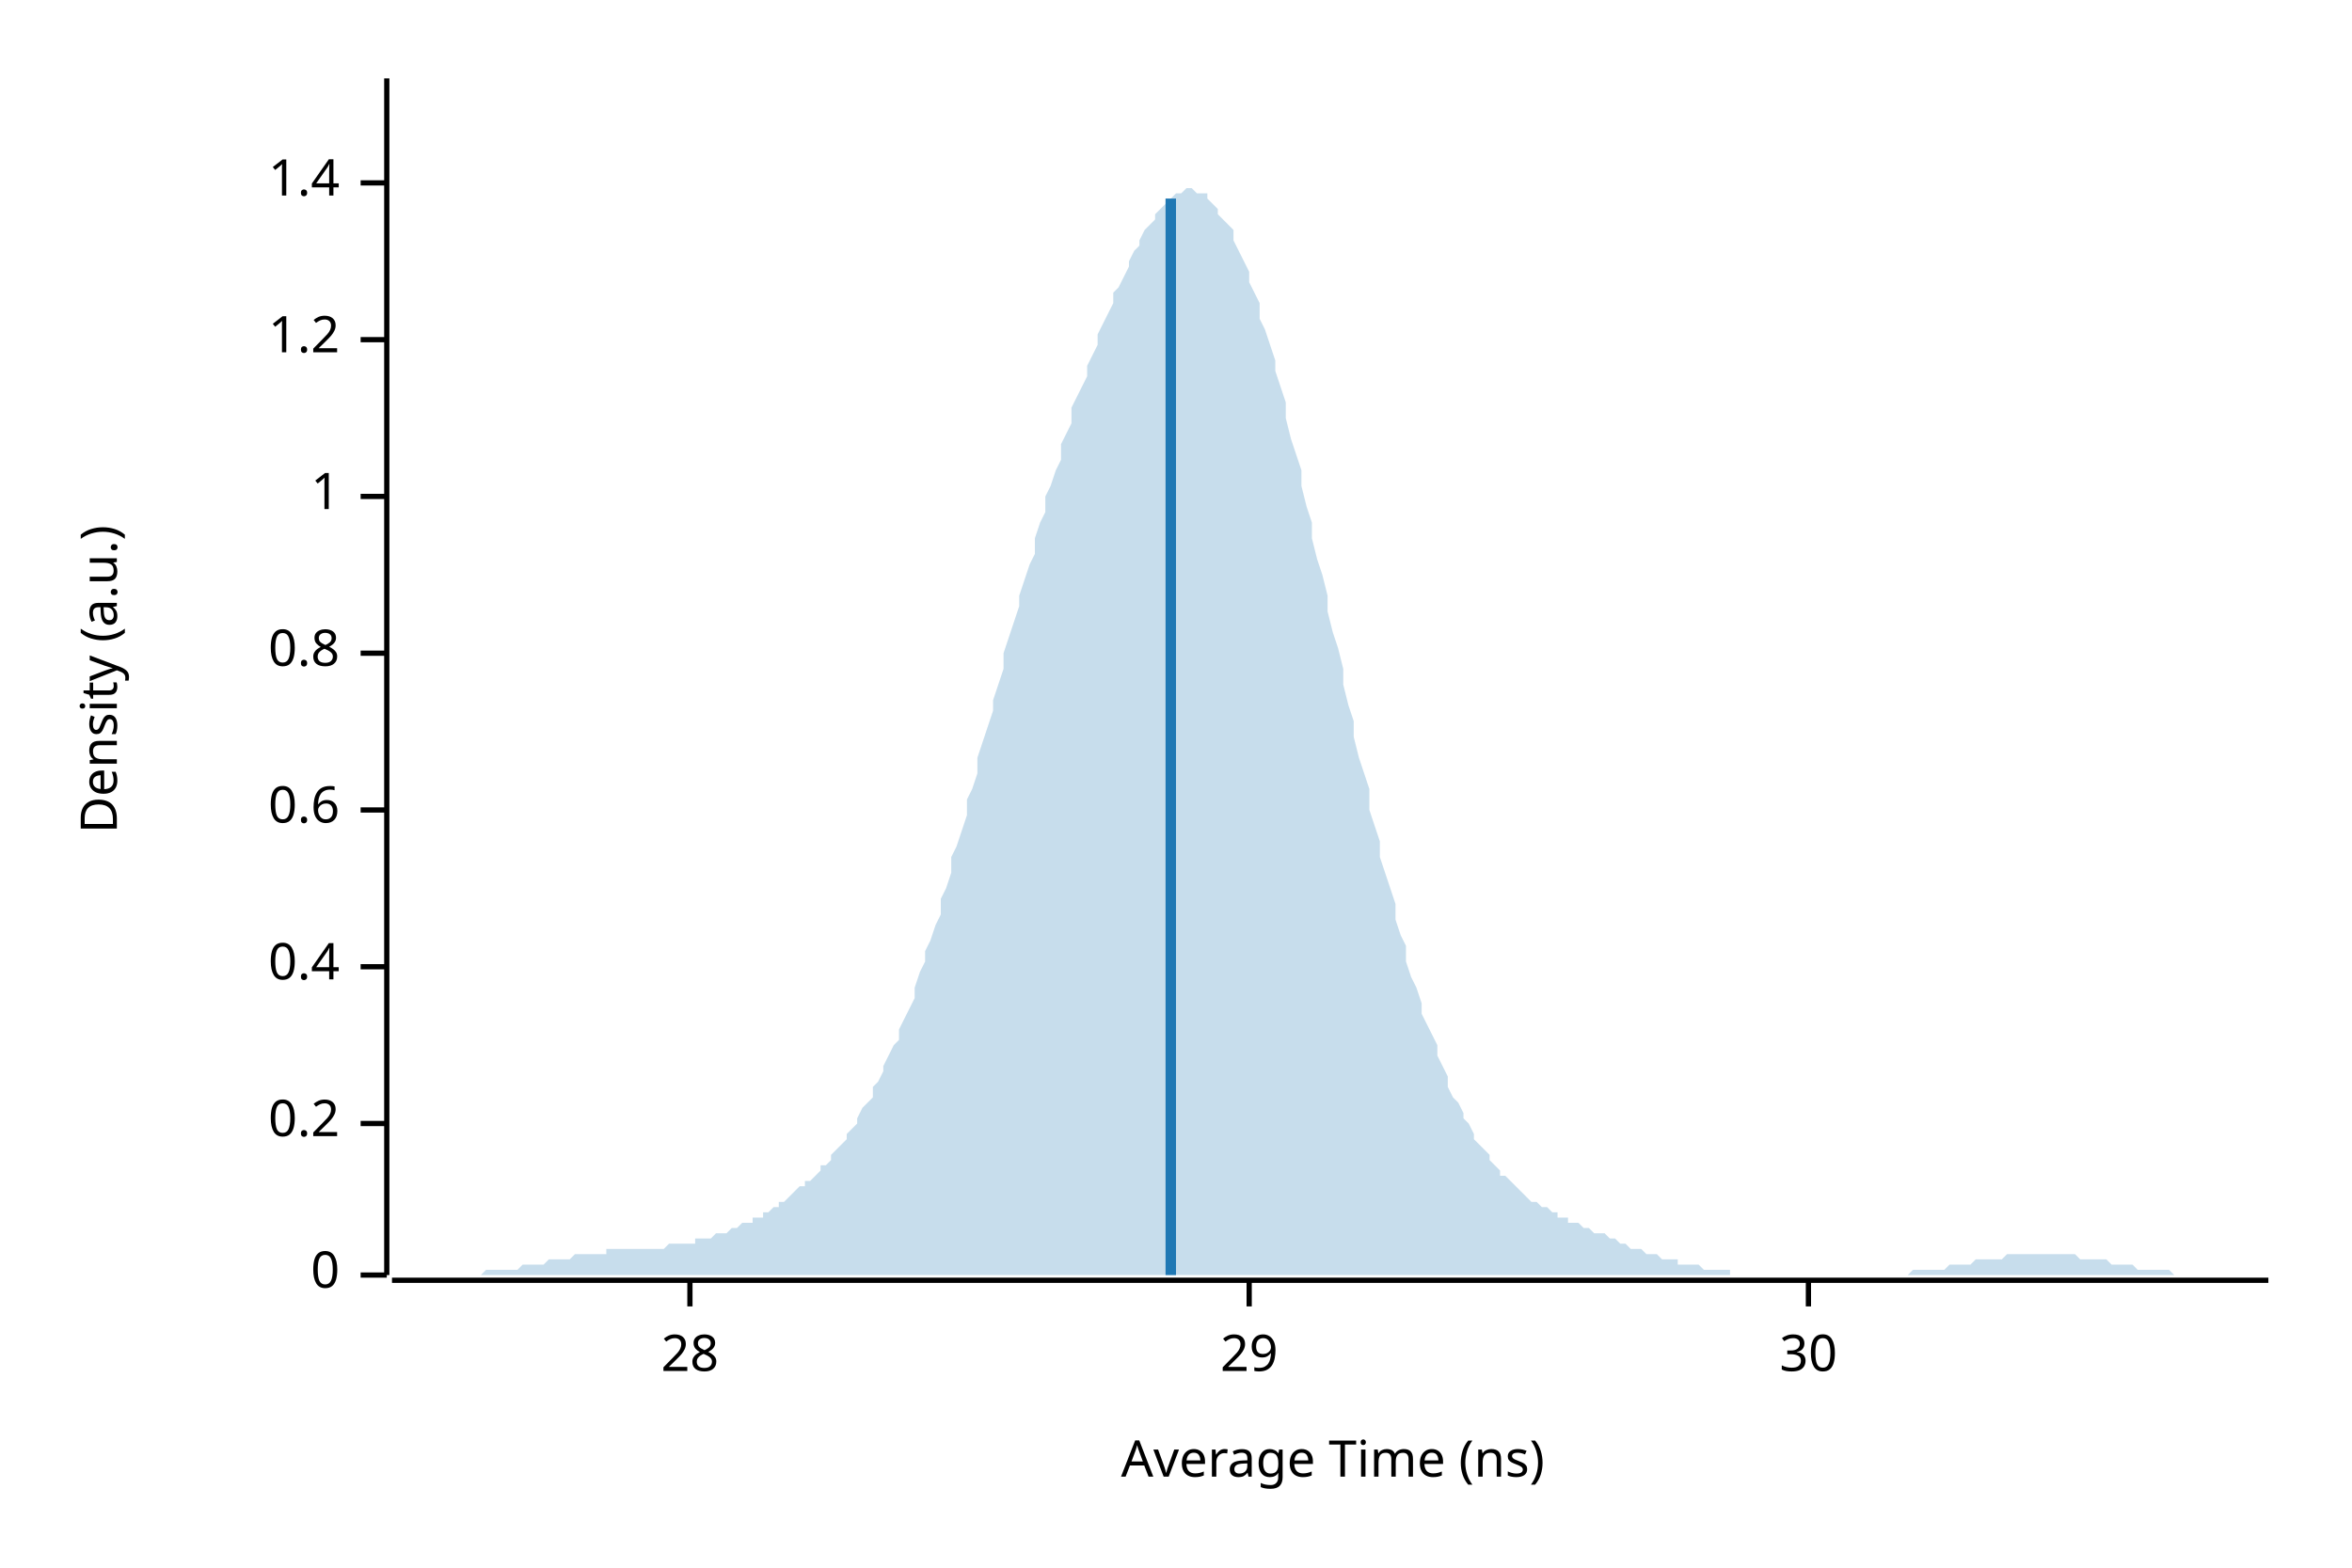
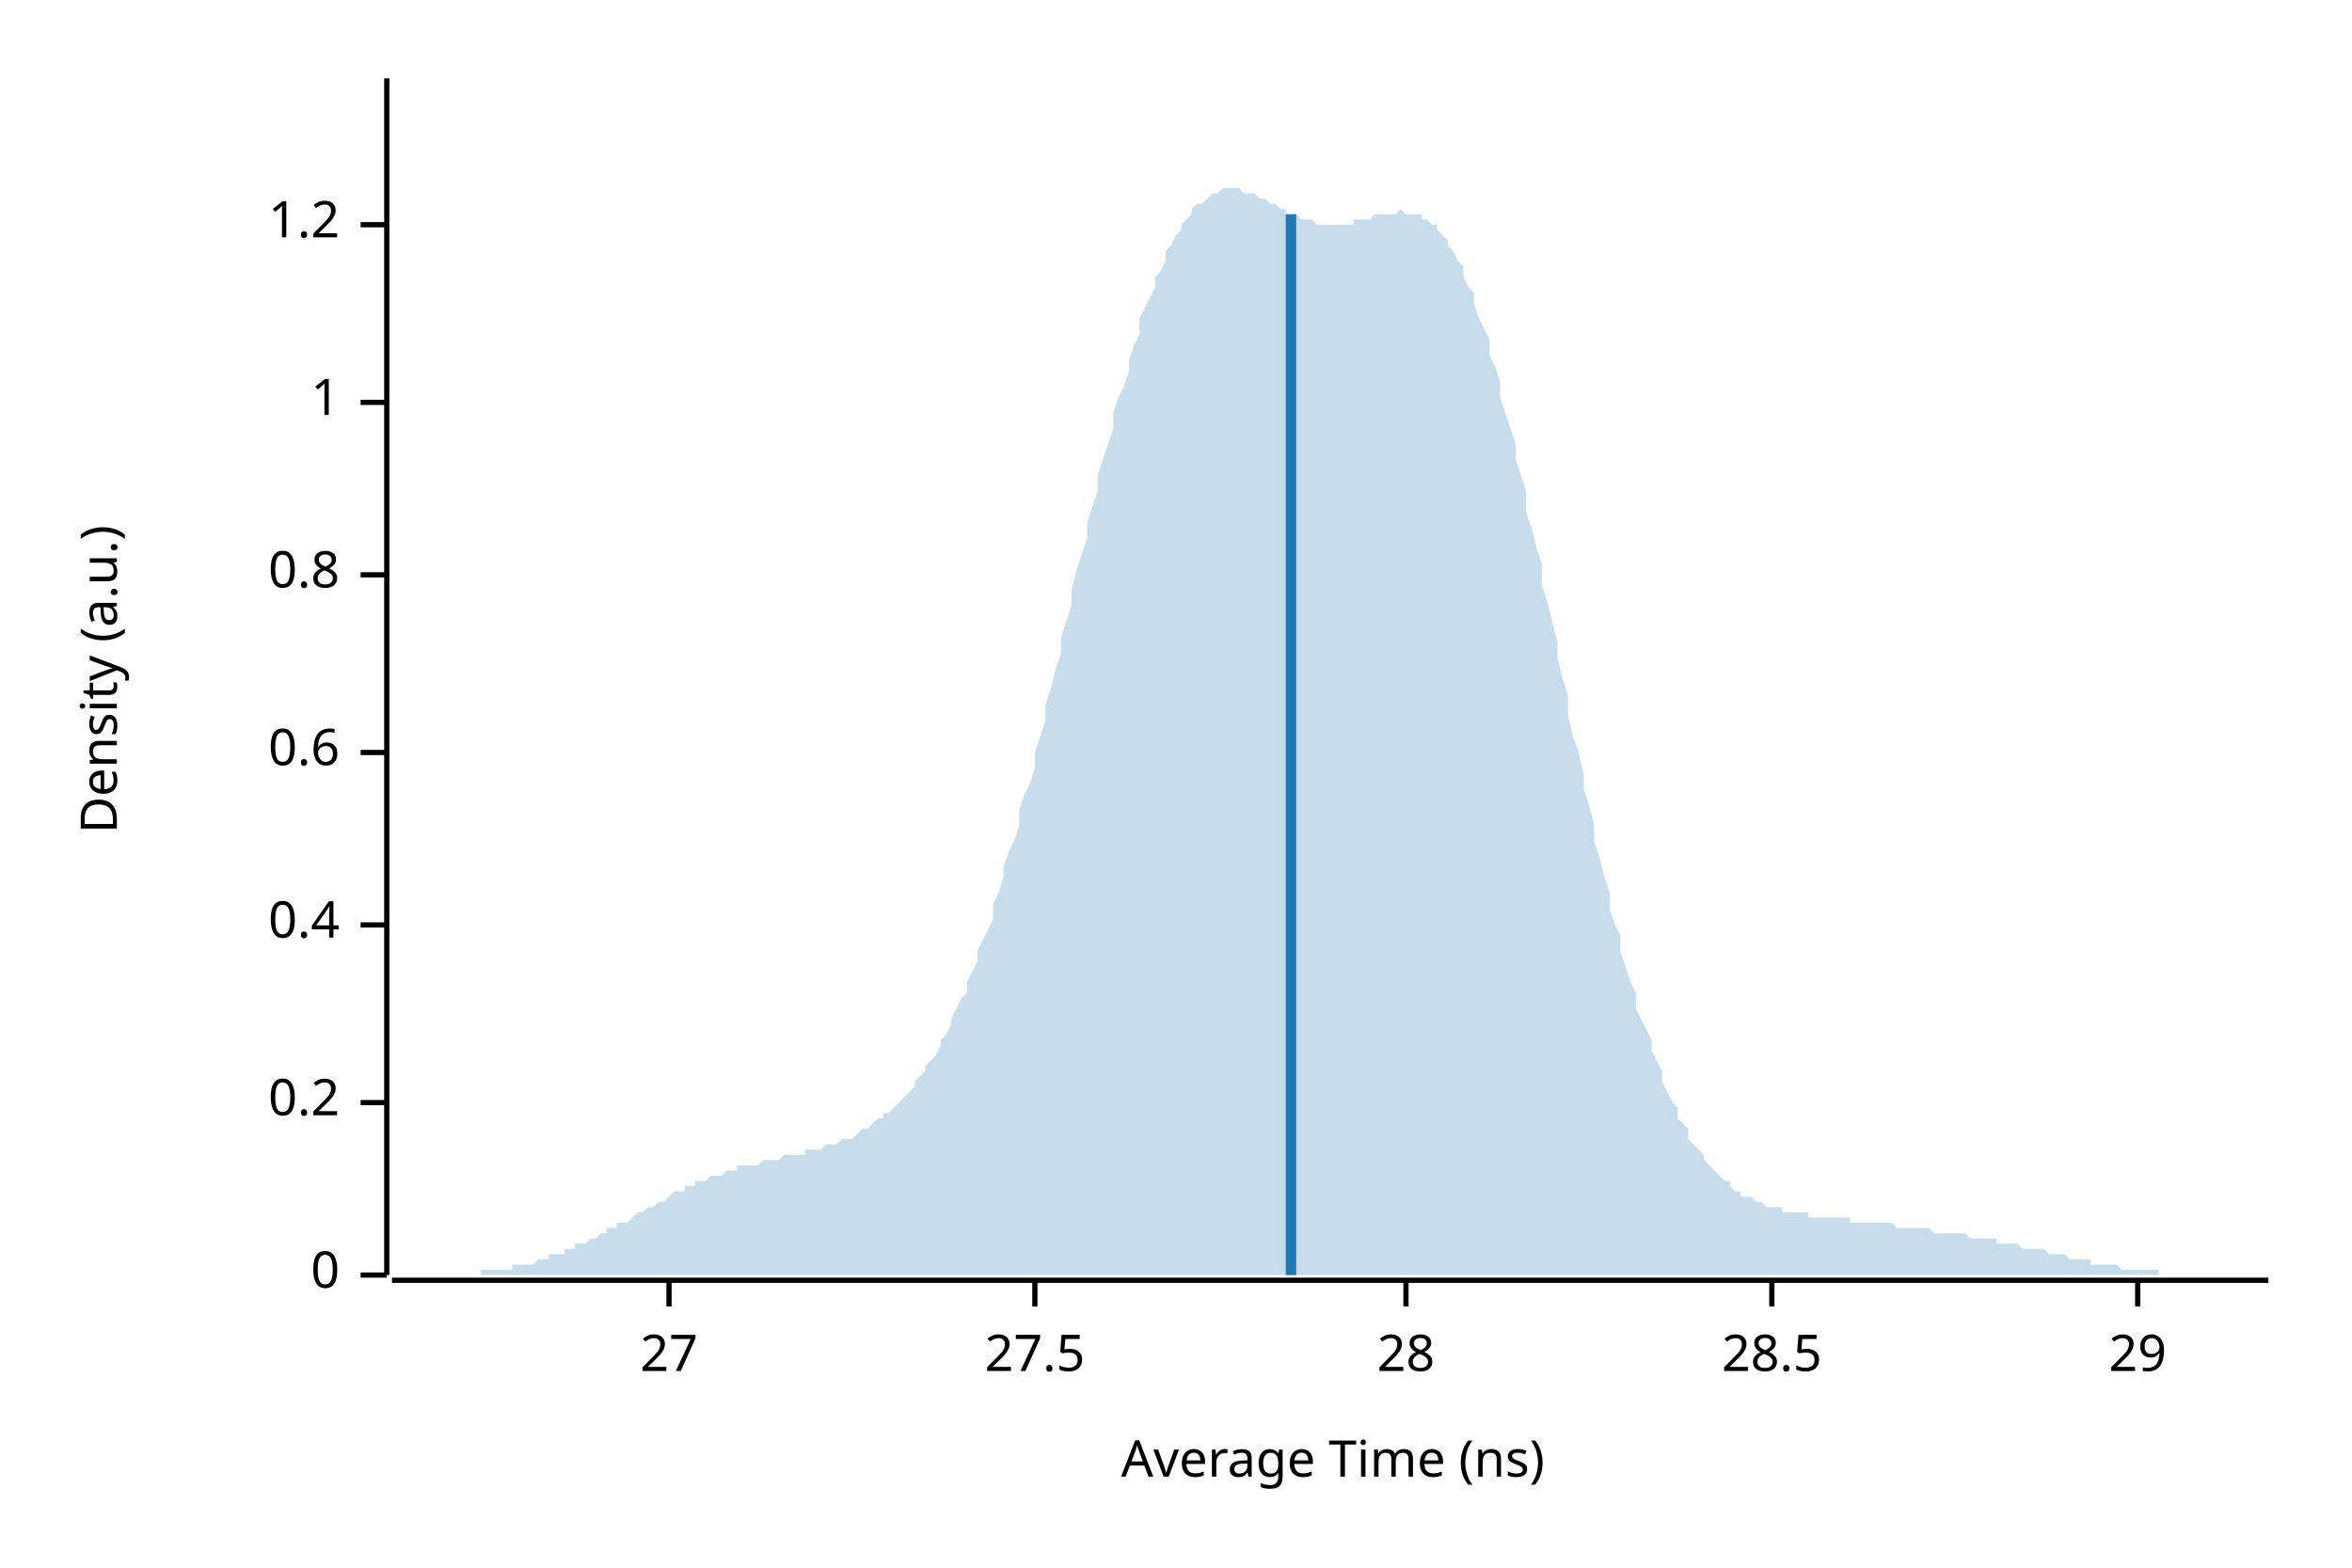
<svg xmlns="http://www.w3.org/2000/svg" width="450" height="300" viewBox="0 0 450 300">
  <text x="15" y="130" dy="0.76em" text-anchor="middle" font-family="sans-serif" font-size="9.677" opacity="1" fill="#000000" transform="rotate(270, 15, 130)">
Density (a.u.)
</text>
  <text x="255" y="285" dy="-0.5ex" text-anchor="middle" font-family="sans-serif" font-size="9.677" opacity="1" fill="#000000">
Average Time (ns)
</text>
  <polyline fill="none" opacity="1" stroke="#000000" stroke-width="1" points="74,15 74,244 " />
  <text x="65" y="244" dy="0.5ex" text-anchor="end" font-family="sans-serif" font-size="9.677" opacity="1" fill="#000000">
0
</text>
  <polyline fill="none" opacity="1" stroke="#000000" stroke-width="1" points="69,244 74,244 " />
-   <text x="65" y="215" dy="0.5ex" text-anchor="end" font-family="sans-serif" font-size="9.677" opacity="1" fill="#000000">
+   <text x="65" y="211" dy="0.5ex" text-anchor="end" font-family="sans-serif" font-size="9.677" opacity="1" fill="#000000">
0.2
</text>
-   <polyline fill="none" opacity="1" stroke="#000000" stroke-width="1" points="69,215 74,215 " />
-   <text x="65" y="185" dy="0.5ex" text-anchor="end" font-family="sans-serif" font-size="9.677" opacity="1" fill="#000000">
+   <polyline fill="none" opacity="1" stroke="#000000" stroke-width="1" points="69,211 74,211 " />
+   <text x="65" y="177" dy="0.5ex" text-anchor="end" font-family="sans-serif" font-size="9.677" opacity="1" fill="#000000">
0.4
</text>
-   <polyline fill="none" opacity="1" stroke="#000000" stroke-width="1" points="69,185 74,185 " />
-   <text x="65" y="155" dy="0.5ex" text-anchor="end" font-family="sans-serif" font-size="9.677" opacity="1" fill="#000000">
+   <polyline fill="none" opacity="1" stroke="#000000" stroke-width="1" points="69,177 74,177 " />
+   <text x="65" y="144" dy="0.5ex" text-anchor="end" font-family="sans-serif" font-size="9.677" opacity="1" fill="#000000">
0.6
</text>
-   <polyline fill="none" opacity="1" stroke="#000000" stroke-width="1" points="69,155 74,155 " />
-   <text x="65" y="125" dy="0.5ex" text-anchor="end" font-family="sans-serif" font-size="9.677" opacity="1" fill="#000000">
+   <polyline fill="none" opacity="1" stroke="#000000" stroke-width="1" points="69,144 74,144 " />
+   <text x="65" y="110" dy="0.5ex" text-anchor="end" font-family="sans-serif" font-size="9.677" opacity="1" fill="#000000">
0.8
</text>
-   <polyline fill="none" opacity="1" stroke="#000000" stroke-width="1" points="69,125 74,125 " />
-   <text x="65" y="95" dy="0.5ex" text-anchor="end" font-family="sans-serif" font-size="9.677" opacity="1" fill="#000000">
+   <polyline fill="none" opacity="1" stroke="#000000" stroke-width="1" points="69,110 74,110 " />
+   <text x="65" y="77" dy="0.5ex" text-anchor="end" font-family="sans-serif" font-size="9.677" opacity="1" fill="#000000">
1
</text>
-   <polyline fill="none" opacity="1" stroke="#000000" stroke-width="1" points="69,95 74,95 " />
-   <text x="65" y="65" dy="0.5ex" text-anchor="end" font-family="sans-serif" font-size="9.677" opacity="1" fill="#000000">
+   <polyline fill="none" opacity="1" stroke="#000000" stroke-width="1" points="69,77 74,77 " />
+   <text x="65" y="43" dy="0.5ex" text-anchor="end" font-family="sans-serif" font-size="9.677" opacity="1" fill="#000000">
1.2
</text>
-   <polyline fill="none" opacity="1" stroke="#000000" stroke-width="1" points="69,65 74,65 " />
-   <text x="65" y="35" dy="0.5ex" text-anchor="end" font-family="sans-serif" font-size="9.677" opacity="1" fill="#000000">
- 1.4
+   <polyline fill="none" opacity="1" stroke="#000000" stroke-width="1" points="69,43 74,43 " />
+   <polyline fill="none" opacity="1" stroke="#000000" stroke-width="1" points="75,245 434,245 " />
+   <text x="128" y="255" dy="0.76em" text-anchor="middle" font-family="sans-serif" font-size="9.677" opacity="1" fill="#000000">
+ 27
</text>
-   <polyline fill="none" opacity="1" stroke="#000000" stroke-width="1" points="69,35 74,35 " />
-   <polyline fill="none" opacity="1" stroke="#000000" stroke-width="1" points="75,245 434,245 " />
-   <text x="132" y="255" dy="0.76em" text-anchor="middle" font-family="sans-serif" font-size="9.677" opacity="1" fill="#000000">
+   <polyline fill="none" opacity="1" stroke="#000000" stroke-width="1" points="128,245 128,250 " />
+   <text x="198" y="255" dy="0.76em" text-anchor="middle" font-family="sans-serif" font-size="9.677" opacity="1" fill="#000000">
+ 27.5
+ </text>
+   <polyline fill="none" opacity="1" stroke="#000000" stroke-width="1" points="198,245 198,250 " />
+   <text x="269" y="255" dy="0.76em" text-anchor="middle" font-family="sans-serif" font-size="9.677" opacity="1" fill="#000000">
28
</text>
-   <polyline fill="none" opacity="1" stroke="#000000" stroke-width="1" points="132,245 132,250 " />
-   <text x="239" y="255" dy="0.76em" text-anchor="middle" font-family="sans-serif" font-size="9.677" opacity="1" fill="#000000">
+   <polyline fill="none" opacity="1" stroke="#000000" stroke-width="1" points="269,245 269,250 " />
+   <text x="339" y="255" dy="0.76em" text-anchor="middle" font-family="sans-serif" font-size="9.677" opacity="1" fill="#000000">
+ 28.5
+ </text>
+   <polyline fill="none" opacity="1" stroke="#000000" stroke-width="1" points="339,245 339,250 " />
+   <text x="409" y="255" dy="0.76em" text-anchor="middle" font-family="sans-serif" font-size="9.677" opacity="1" fill="#000000">
29
</text>
-   <polyline fill="none" opacity="1" stroke="#000000" stroke-width="1" points="239,245 239,250 " />
-   <text x="346" y="255" dy="0.76em" text-anchor="middle" font-family="sans-serif" font-size="9.677" opacity="1" fill="#000000">
- 30
- </text>
-   <polyline fill="none" opacity="1" stroke="#000000" stroke-width="1" points="346,245 346,250 " />
-   <polygon opacity="0.25" fill="#1F78B4" points="75,244 75,244 76,244 77,244 77,244 78,244 79,244 80,244 80,244 81,244 82,244 82,244 83,244 84,244 85,244 85,244 86,244 87,244 87,244 88,244 89,244 90,244 90,244 91,244 92,244 92,244 93,243 94,243 95,243 95,243 96,243 97,243 98,243 98,243 99,243 100,242 100,242 101,242 102,242 103,242 103,242 104,242 105,241 105,241 106,241 107,241 108,241 108,241 109,241 110,240 110,240 111,240 112,240 113,240 113,240 114,240 115,240 116,240 116,239 117,239 118,239 118,239 119,239 120,239 121,239 121,239 122,239 123,239 123,239 124,239 125,239 126,239 126,239 127,239 128,238 128,238 129,238 130,238 131,238 131,238 132,238 133,238 133,237 134,237 135,237 136,237 136,237 137,236 138,236 139,236 139,236 140,235 141,235 141,235 142,234 143,234 144,234 144,233 145,233 146,233 146,232 147,232 148,231 149,231 149,230 150,230 151,229 151,229 152,228 153,227 154,227 154,226 155,226 156,225 157,224 157,223 158,223 159,222 159,221 160,220 161,219 162,218 162,217 163,216 164,215 164,214 165,212 166,211 167,210 167,208 168,207 169,205 169,204 170,202 171,200 172,199 172,197 173,195 174,193 175,191 175,189 176,186 177,184 177,182 178,180 179,177 180,175 180,172 181,170 182,167 182,164 183,162 184,159 185,156 185,153 186,151 187,148 187,145 188,142 189,139 190,136 190,134 191,131 192,128 192,125 193,122 194,119 195,116 195,114 196,111 197,108 198,106 198,103 199,100 200,98 200,95 201,93 202,90 203,88 203,85 204,83 205,81 205,78 206,76 207,74 208,72 208,70 209,68 210,66 210,64 211,62 212,60 213,58 213,56 214,55 215,53 216,51 216,50 217,48 218,47 218,46 219,44 220,43 221,42 221,41 222,40 223,39 223,38 224,38 225,37 226,37 226,37 227,36 228,36 228,36 229,37 230,37 231,37 231,38 232,39 233,40 233,41 234,42 235,43 236,44 236,46 237,48 238,50 239,52 239,54 240,56 241,58 241,61 242,63 243,66 244,69 244,71 245,74 246,77 246,80 247,84 248,87 249,90 249,93 250,97 251,100 251,103 252,107 253,110 254,114 254,117 255,121 256,124 257,128 257,131 258,135 259,138 259,141 260,145 261,148 262,151 262,155 263,158 264,161 264,164 265,167 266,170 267,173 267,176 268,179 269,181 269,184 270,187 271,189 272,192 272,194 273,196 274,198 275,200 275,202 276,204 277,206 277,208 278,210 279,211 280,213 280,214 281,215 282,217 282,218 283,219 284,220 285,221 285,222 286,223 287,224 287,225 288,225 289,226 290,227 290,227 291,228 292,229 292,229 293,230 294,230 295,231 295,231 296,231 297,232 298,232 298,233 299,233 300,233 300,234 301,234 302,234 303,235 303,235 304,235 305,236 305,236 306,236 307,236 308,237 308,237 309,237 310,238 310,238 311,238 312,239 313,239 313,239 314,239 315,240 316,240 316,240 317,240 318,241 318,241 319,241 320,241 321,241 321,242 322,242 323,242 323,242 324,242 325,242 326,243 326,243 327,243 328,243 328,243 329,243 330,243 331,243 331,244 332,244 333,244 333,244 334,244 335,244 336,244 336,244 337,244 338,244 339,244 339,244 340,244 341,244 341,244 342,244 343,244 344,244 344,244 345,244 346,244 346,244 347,244 348,244 349,244 349,244 350,244 351,244 351,244 352,244 353,244 354,244 354,244 355,244 356,244 357,244 357,244 358,244 359,244 359,244 360,244 361,244 362,244 362,244 363,244 364,244 364,244 365,244 366,243 367,243 367,243 368,243 369,243 369,243 370,243 371,243 372,243 372,243 373,242 374,242 375,242 375,242 376,242 377,242 377,242 378,241 379,241 380,241 380,241 381,241 382,241 382,241 383,241 384,240 385,240 385,240 386,240 387,240 387,240 388,240 389,240 390,240 390,240 391,240 392,240 392,240 393,240 394,240 395,240 395,240 396,240 397,240 398,241 398,241 399,241 400,241 400,241 401,241 402,241 403,241 403,241 404,242 405,242 405,242 406,242 407,242 408,242 408,242 409,243 410,243 410,243 411,243 412,243 413,243 413,243 414,243 415,243 416,244 416,244 417,244 418,244 418,244 419,244 420,244 421,244 421,244 422,244 423,244 423,244 424,244 425,244 426,244 426,244 427,244 428,244 428,244 429,244 430,244 431,244 431,244 432,244 433,244 434,244 434,244 75,244 " />
-   <polyline fill="none" opacity="1" stroke="#1F78B4" stroke-width="2" points="224,244 224,38 " />
+   <polyline fill="none" opacity="1" stroke="#000000" stroke-width="1" points="409,245 409,250 " />
+   <polygon opacity="0.25" fill="#1F78B4" points="75,244 75,244 76,244 77,244 77,244 78,244 79,244 80,244 80,244 81,244 82,244 82,244 83,244 84,244 85,244 85,244 86,244 87,244 87,244 88,244 89,244 90,244 90,244 91,244 92,244 92,243 93,243 94,243 95,243 95,243 96,243 97,243 98,243 98,242 99,242 100,242 100,242 101,242 102,242 103,241 103,241 104,241 105,241 105,240 106,240 107,240 108,240 108,239 109,239 110,239 110,238 111,238 112,238 113,237 113,237 114,237 115,236 116,236 116,235 117,235 118,235 118,234 119,234 120,234 121,233 121,233 122,232 123,232 123,232 124,231 125,231 126,230 126,230 127,230 128,229 128,229 129,228 130,228 131,228 131,227 132,227 133,227 133,226 134,226 135,226 136,225 136,225 137,225 138,225 139,224 139,224 140,224 141,224 141,223 142,223 143,223 144,223 144,223 145,223 146,222 146,222 147,222 148,222 149,222 149,222 150,221 151,221 151,221 152,221 153,221 154,221 154,220 155,220 156,220 157,220 157,220 158,219 159,219 159,219 160,219 161,218 162,218 162,218 163,218 164,217 164,217 165,216 166,216 167,215 167,215 168,214 169,214 169,213 170,213 171,212 172,211 172,211 173,210 174,209 175,208 175,207 176,206 177,205 177,204 178,203 179,202 180,200 180,199 181,198 182,196 182,195 183,193 184,191 185,190 185,188 186,186 187,184 187,182 188,180 189,178 190,176 190,173 191,171 192,168 192,166 193,163 194,161 195,158 195,155 196,152 197,150 198,147 198,144 199,141 200,138 200,135 201,132 202,128 203,125 203,122 204,119 205,116 205,113 206,109 207,106 208,103 208,100 209,97 210,94 210,91 211,88 212,85 213,82 213,79 214,76 215,74 216,71 216,69 217,66 218,64 218,61 219,59 220,57 221,55 221,53 222,52 223,50 223,48 224,47 225,45 226,44 226,43 227,42 228,41 228,40 229,39 230,39 231,38 231,38 232,37 233,37 233,37 234,36 235,36 236,36 236,36 237,36 238,37 239,37 239,37 240,37 241,38 241,38 242,38 243,39 244,39 244,39 245,40 246,40 246,41 247,41 248,41 249,42 249,42 250,42 251,42 251,42 252,43 253,43 254,43 254,43 255,43 256,43 257,43 257,43 258,43 259,43 259,42 260,42 261,42 262,42 262,42 263,41 264,41 264,41 265,41 266,41 267,41 267,41 268,40 269,41 269,41 270,41 271,41 272,41 272,42 273,42 274,43 275,43 275,44 276,45 277,46 277,47 278,48 279,50 280,51 280,53 281,55 282,56 282,58 283,61 284,63 285,65 285,68 286,70 287,73 287,76 288,79 289,82 290,85 290,88 291,91 292,94 292,98 293,101 294,105 295,108 295,112 296,115 297,119 298,123 298,126 299,130 300,133 300,137 301,141 302,144 303,148 303,151 304,154 305,158 305,161 306,164 307,168 308,171 308,174 309,177 310,179 310,182 311,185 312,188 313,190 313,193 314,195 315,197 316,199 316,201 317,203 318,205 318,207 319,209 320,211 321,212 321,214 322,215 323,216 323,218 324,219 325,220 326,221 326,222 327,223 328,224 328,224 329,225 330,226 331,226 331,227 332,228 333,228 333,229 334,229 335,229 336,230 336,230 337,230 338,231 339,231 339,231 340,231 341,231 341,232 342,232 343,232 344,232 344,232 345,232 346,232 346,233 347,233 348,233 349,233 349,233 350,233 351,233 351,233 352,233 353,233 354,233 354,234 355,234 356,234 357,234 357,234 358,234 359,234 359,234 360,234 361,234 362,234 362,234 363,235 364,235 364,235 365,235 366,235 367,235 367,235 368,235 369,235 369,235 370,236 371,236 372,236 372,236 373,236 374,236 375,236 375,236 376,236 377,237 377,237 378,237 379,237 380,237 380,237 381,237 382,237 382,238 383,238 384,238 385,238 385,238 386,238 387,239 387,239 388,239 389,239 390,239 390,239 391,239 392,240 392,240 393,240 394,240 395,240 395,240 396,241 397,241 398,241 398,241 399,241 400,241 400,242 401,242 402,242 403,242 403,242 404,242 405,242 405,242 406,243 407,243 408,243 408,243 409,243 410,243 410,243 411,243 412,243 413,243 413,244 414,244 415,244 416,244 416,244 417,244 418,244 418,244 419,244 420,244 421,244 421,244 422,244 423,244 423,244 424,244 425,244 426,244 426,244 427,244 428,244 428,244 429,244 430,244 431,244 431,244 432,244 433,244 434,244 434,244 75,244 " />
+   <polyline fill="none" opacity="1" stroke="#1F78B4" stroke-width="2" points="247,244 247,41 " />
</svg>
